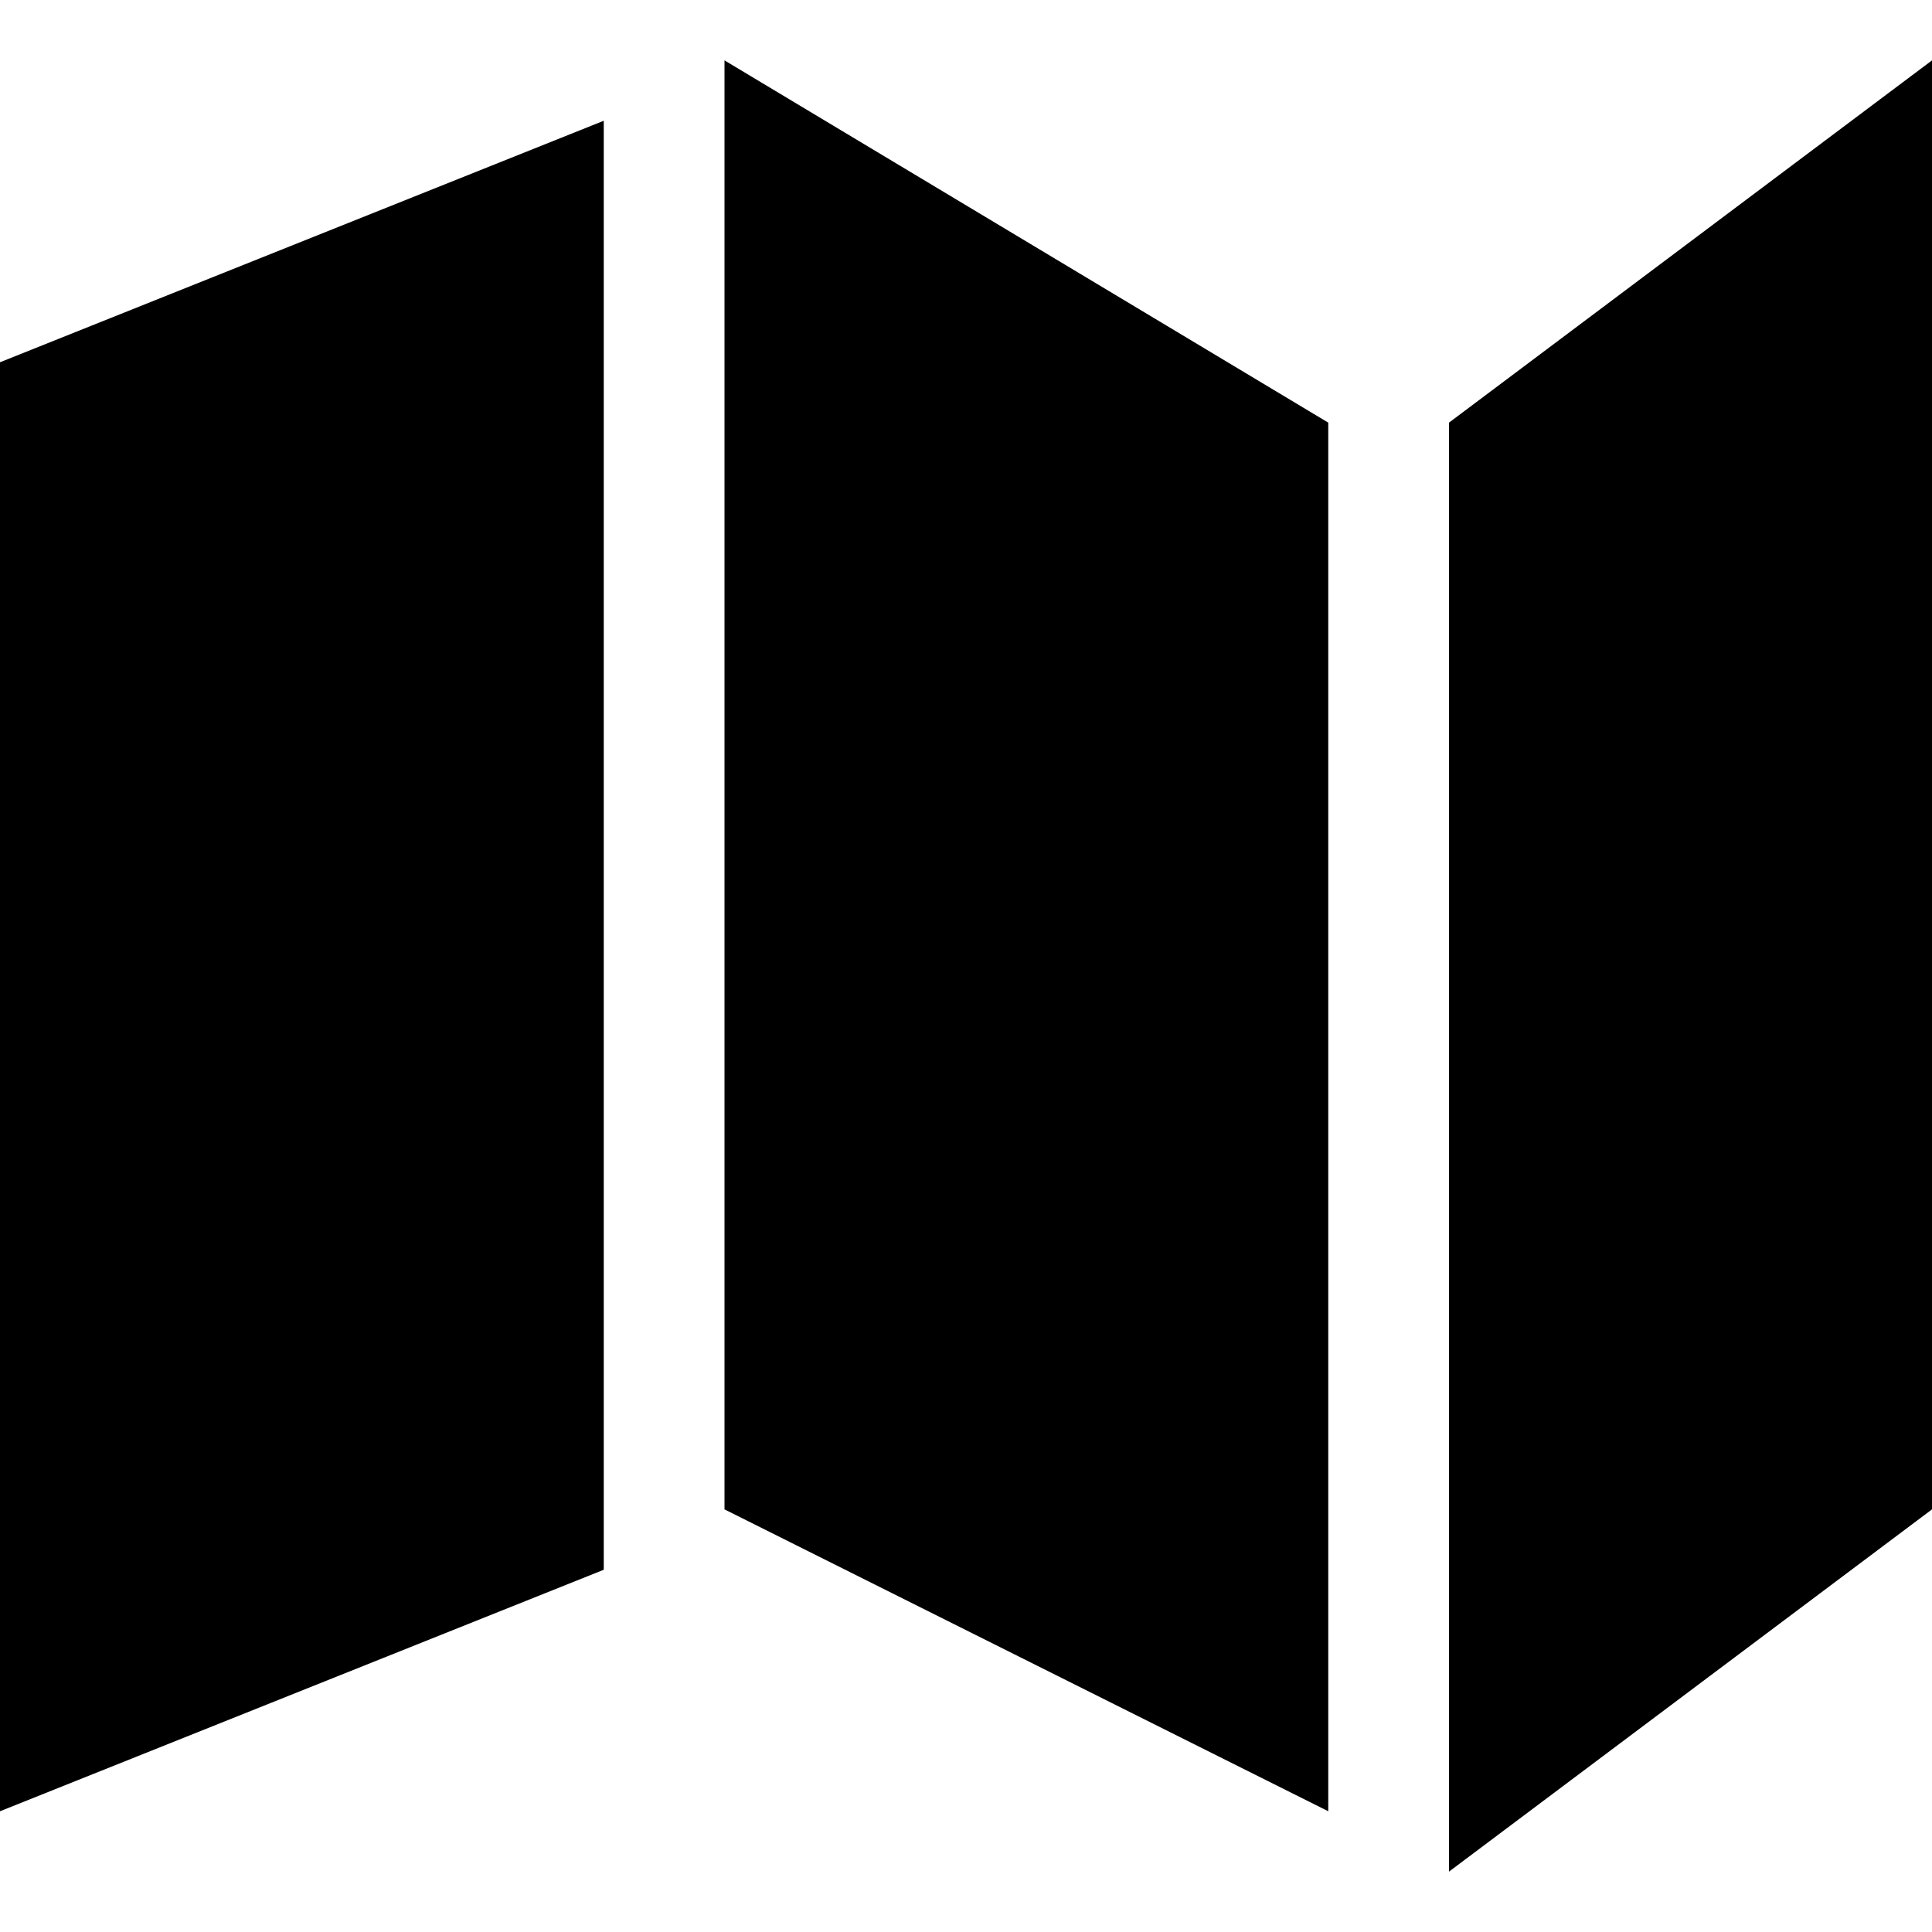
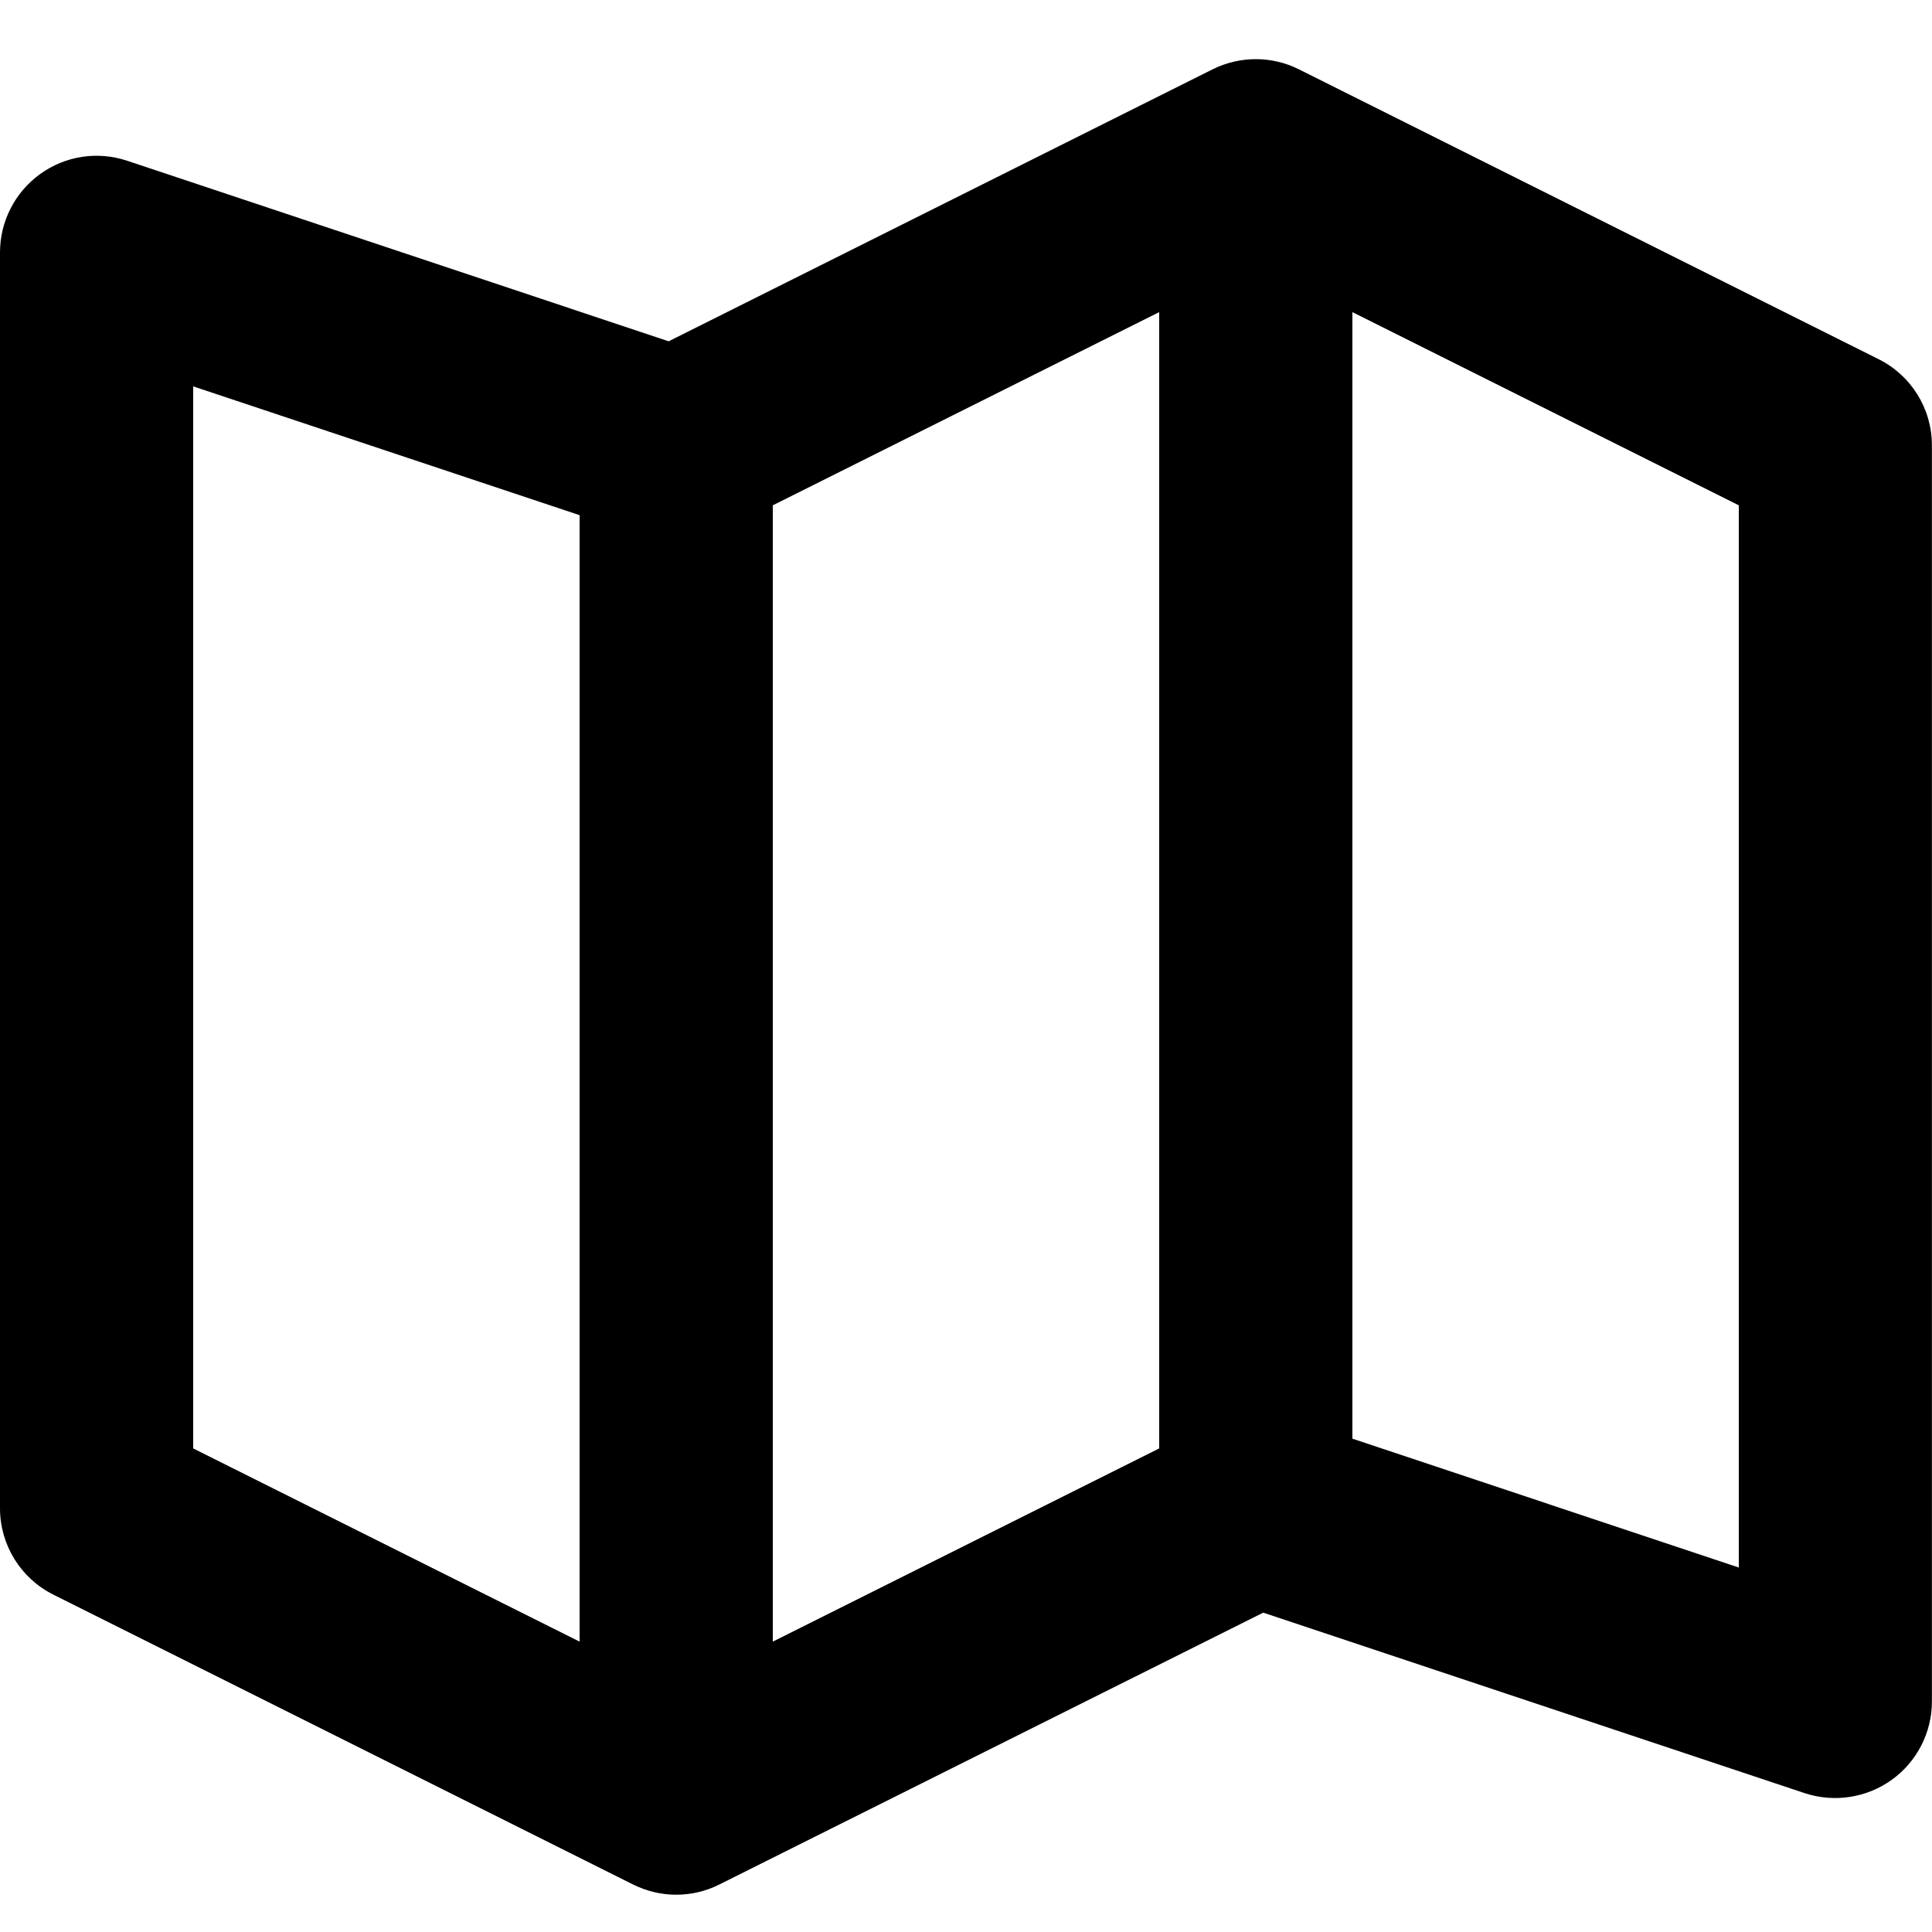
- <svg xmlns="http://www.w3.org/2000/svg" version="1.1" width="32" height="32" viewBox="0 0 32 32">
-   <path d="M0 6l10-4v24l-10 4z" />
-   <path d="M12 1l10 6v23l-10-5z" />
-   <path d="M24 7l8-6v24l-8 6z" />
+ <svg xmlns="http://www.w3.org/2000/svg" version="1.1" width="20" height="20" viewBox="0 0 20 20">
+   <path d="M19.447 3.718l-6-3c-0.281-0.141-0.613-0.141-0.895 0l-5.63 2.815-5.606-1.869c-0.306-0.102-0.64-0.051-0.901 0.138s-0.415 0.49-0.415 0.811v13.001c0 0.379 0.214 0.725 0.553 0.894l6 3c0.141 0.070 0.294 0.106 0.447 0.106s0.307-0.035 0.447-0.106l5.63-2.814 5.606 1.869c0.305 0.1 0.64 0.049 0.901-0.139s0.415-0.49 0.415-0.81v-13.002c0.001-0.379-0.213-0.725-0.552-0.894zM8 5.231l4-2v11.763l-4 2v-11.763zM2 4l4 1.333v11.661l-4-2v-10.994zM18 16.227l-4-1.334v-11.662l4 2v10.996z" />
</svg>
